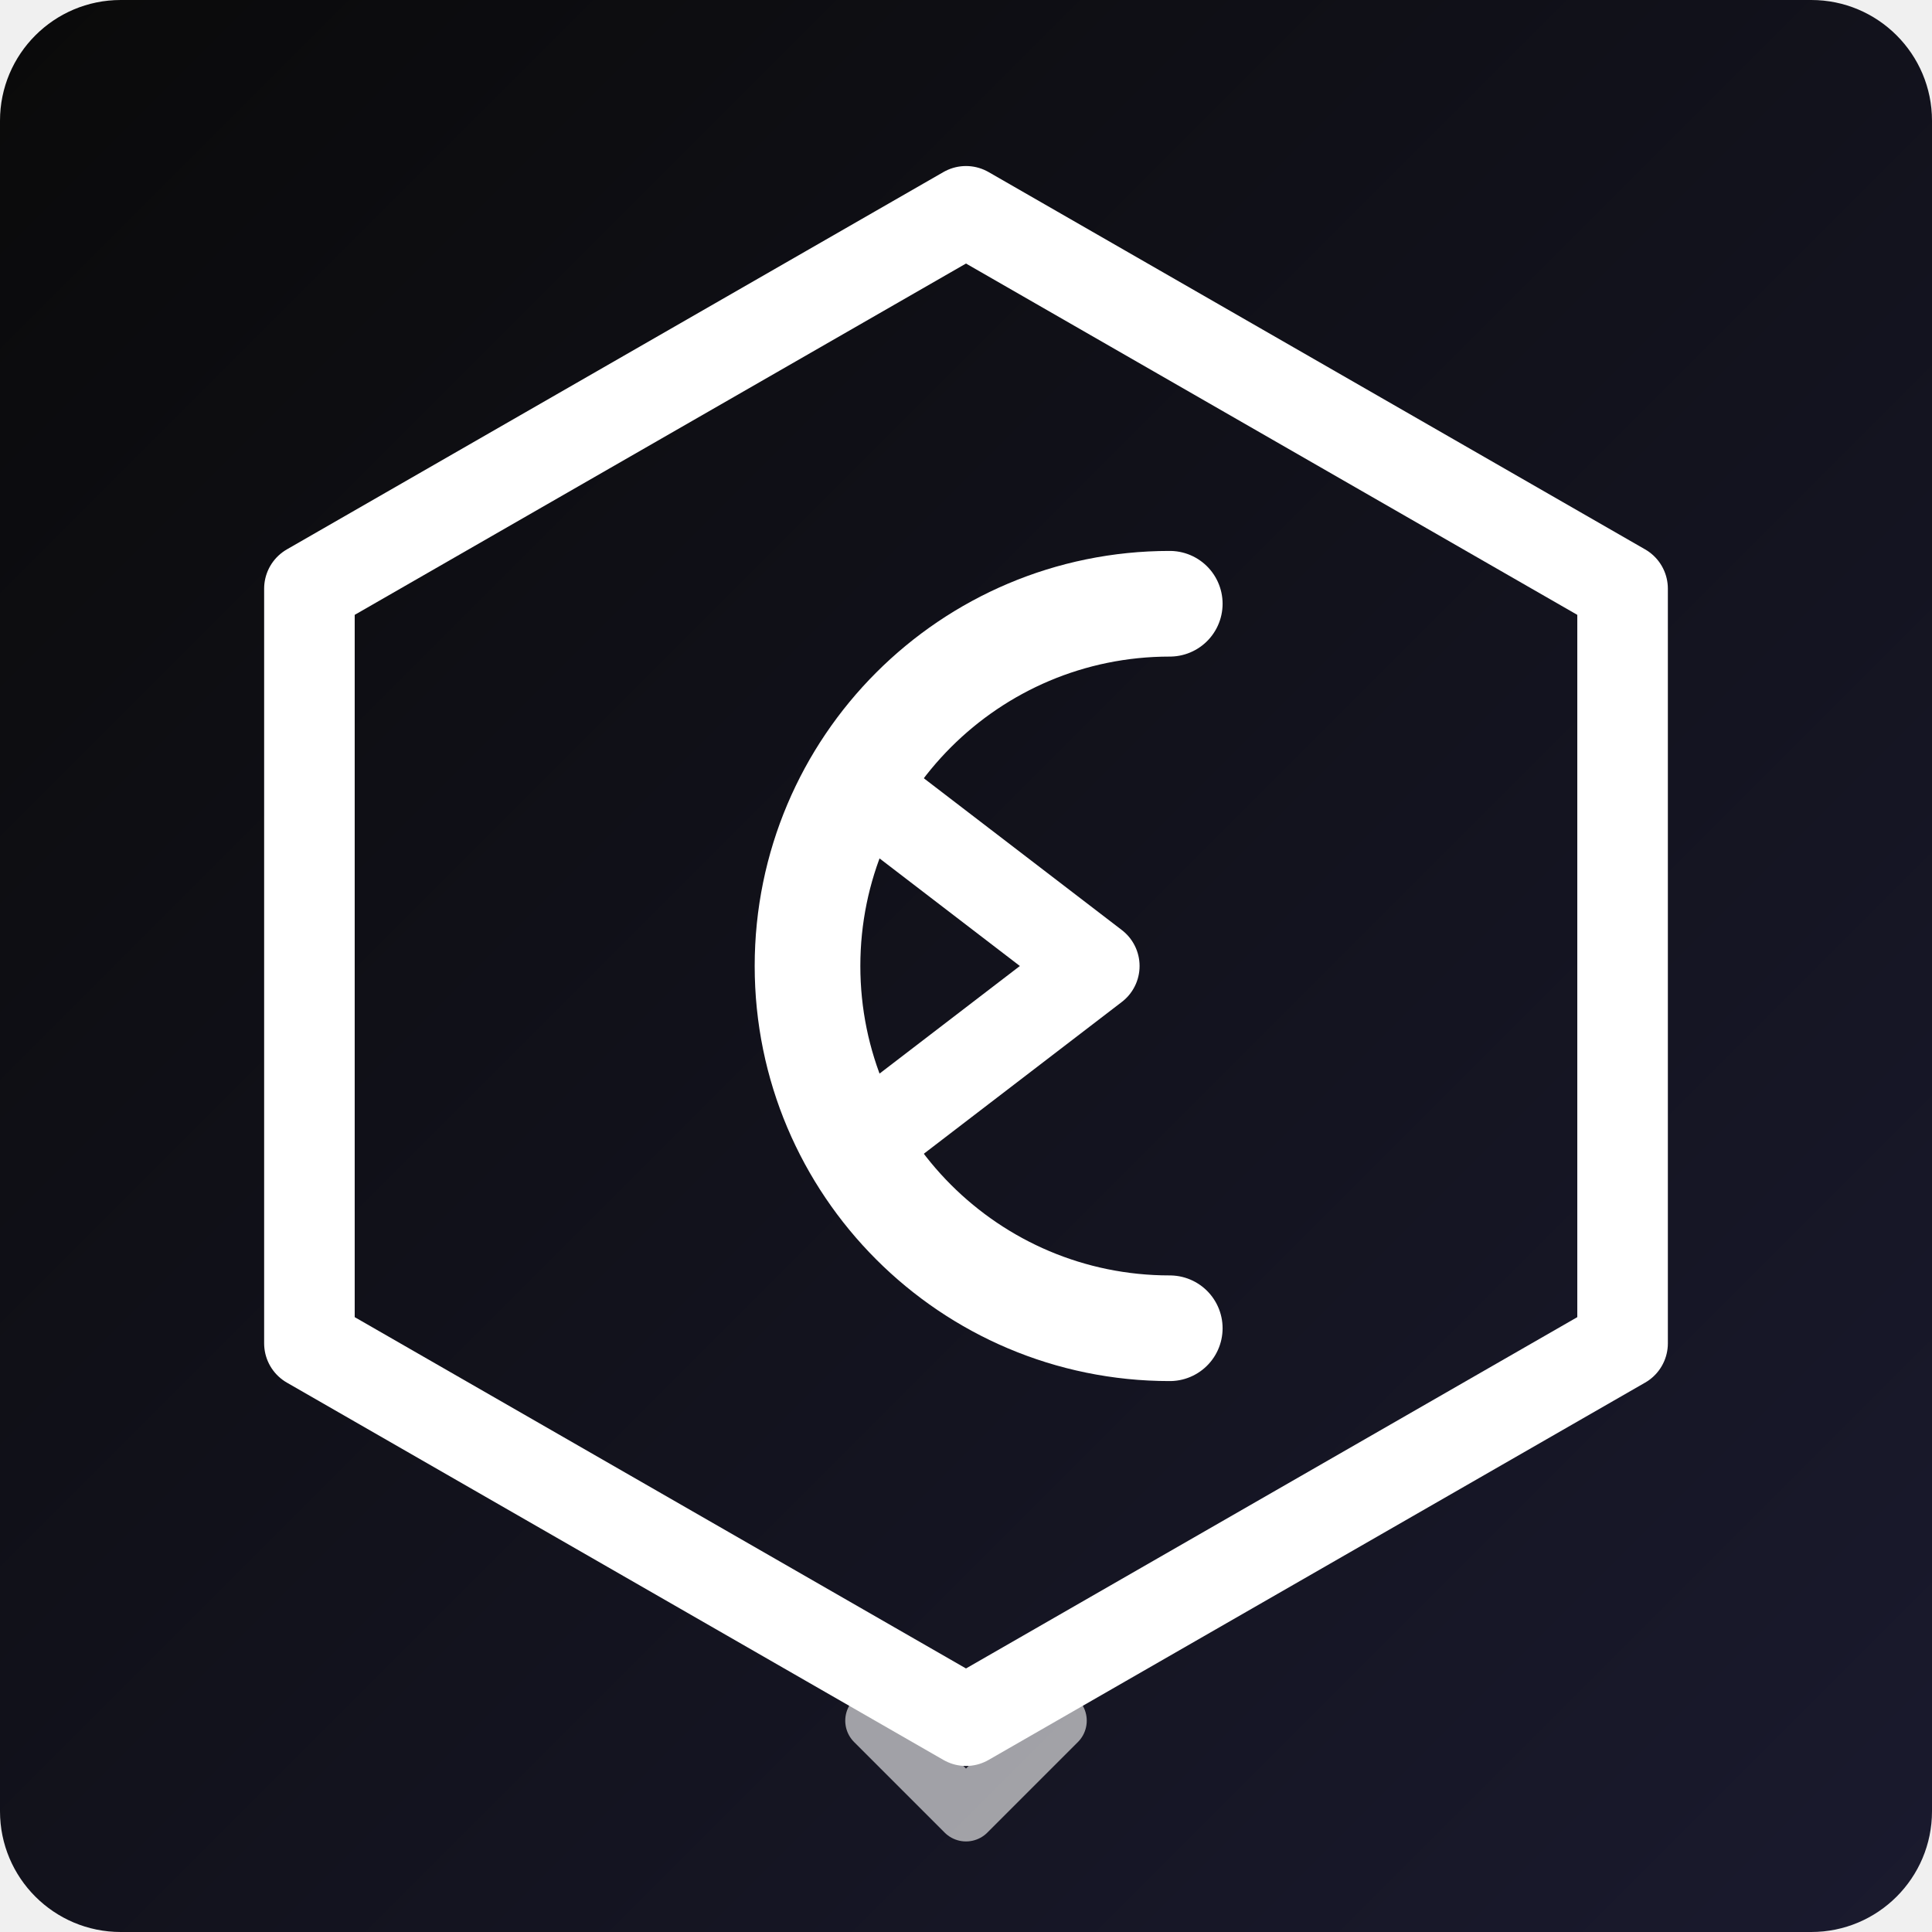
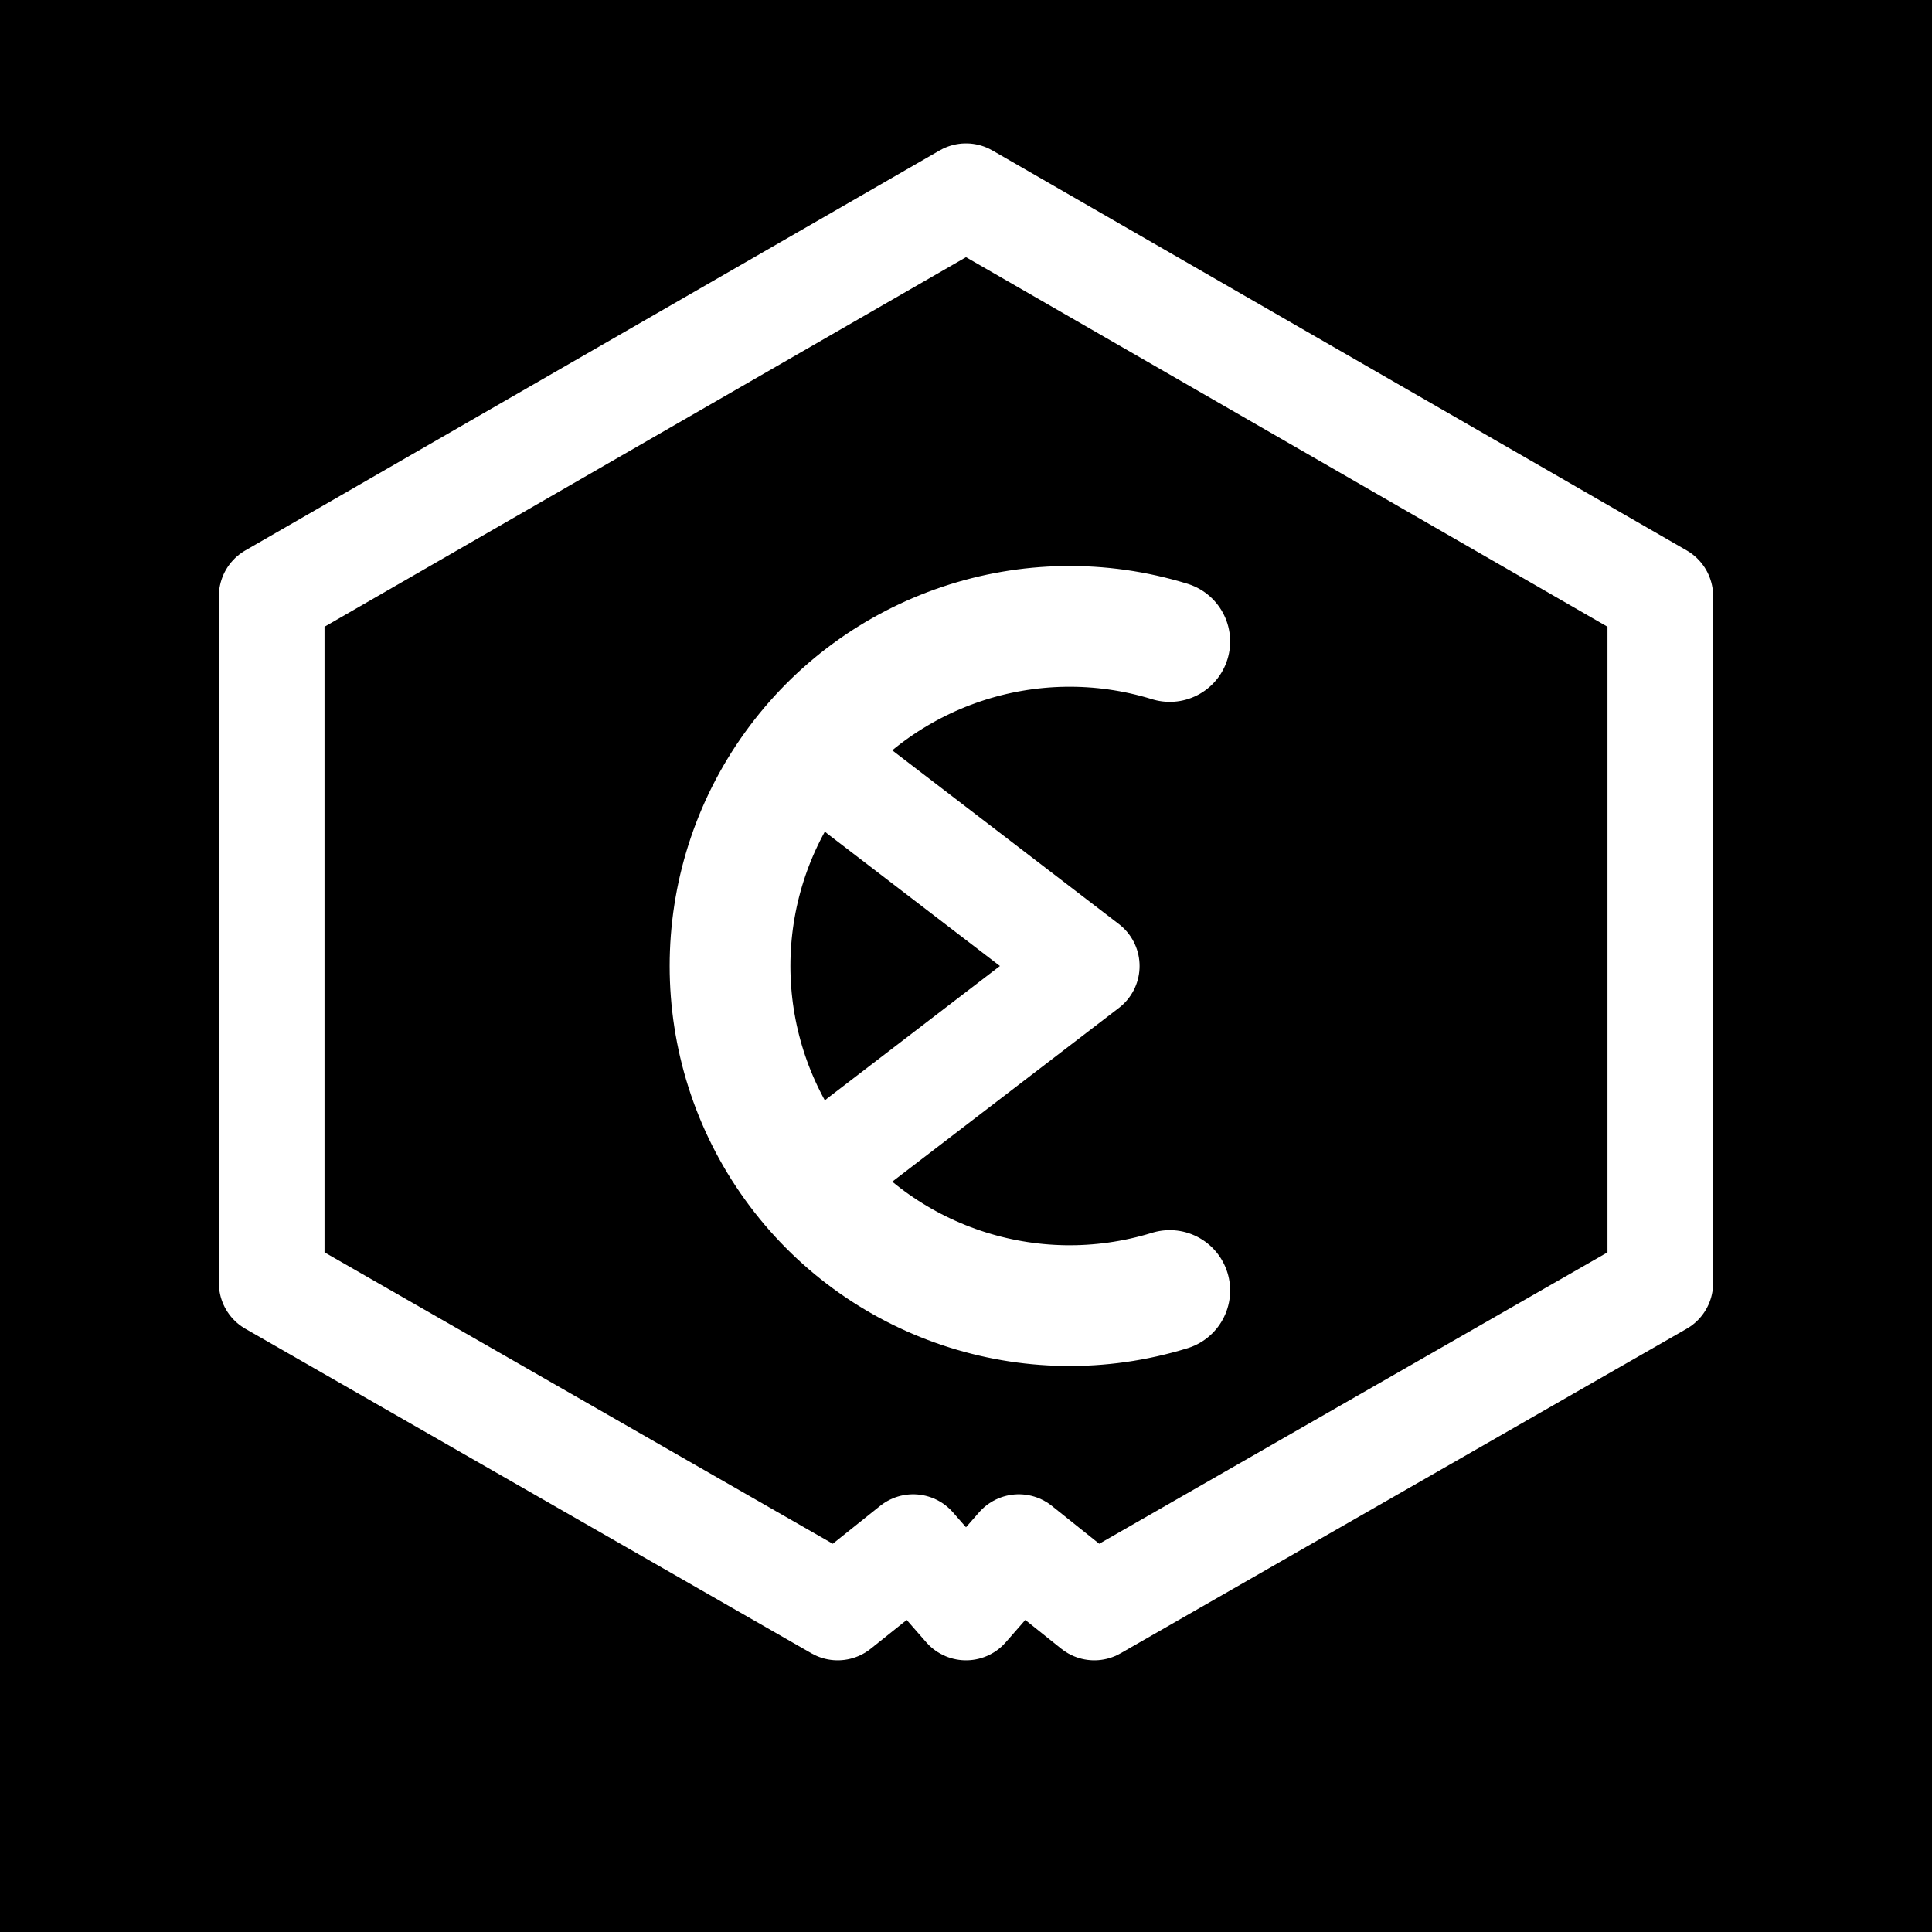
<svg xmlns="http://www.w3.org/2000/svg" viewBox="0 0 512 512" width="512" height="512" role="img" aria-label="Cude Code logo">
-   <defs>
-     <linearGradient id="bg" x1="0" y1="0" x2="1" y2="1">
-       <stop offset="0%" stop-color="#0a0a0a" />
-       <stop offset="100%" stop-color="#1a1a2e" />
-     </linearGradient>
-   </defs>
-   <rect width="512" height="512" fill="url(#bg)" rx="32" />
-   <path d="M256 56 L430 156 L430 356 L256 456 L82 356 L82 156 Z" fill="none" stroke="#ffffff" stroke-width="24" stroke-linejoin="round" />
-   <path d="M310 160 A96 96 0 1 0 310 352" fill="none" stroke="#ffffff" stroke-width="28" stroke-linecap="round" />
-   <path d="M230 210 L290 256 L230 302" fill="none" stroke="#ffffff" stroke-width="24" stroke-linecap="round" stroke-linejoin="round" />
-   <path d="M232 456 L256 480 L280 456" fill="none" stroke="#ffffff" stroke-width="16" stroke-linecap="round" stroke-linejoin="round" opacity="0.6" />
+   <rect width="512" height="512" fill="#000000" />
+   <path d="     M256 52     L440 158     L440 340     L290 426     L270 410     L256 426     L242 410     L222 426     L72 340     L72 158     Z   " fill="none" stroke="#ffffff" stroke-width="28" stroke-linejoin="round" stroke-linecap="round" />
+   <path d="M310 170 A90 90 0 1 0 310 342" fill="none" stroke="#ffffff" stroke-width="32" stroke-linecap="round" />
+   <path d="M228 210 L288 256 L228 302" fill="none" stroke="#ffffff" stroke-width="28" stroke-linecap="round" stroke-linejoin="round" />
</svg>
